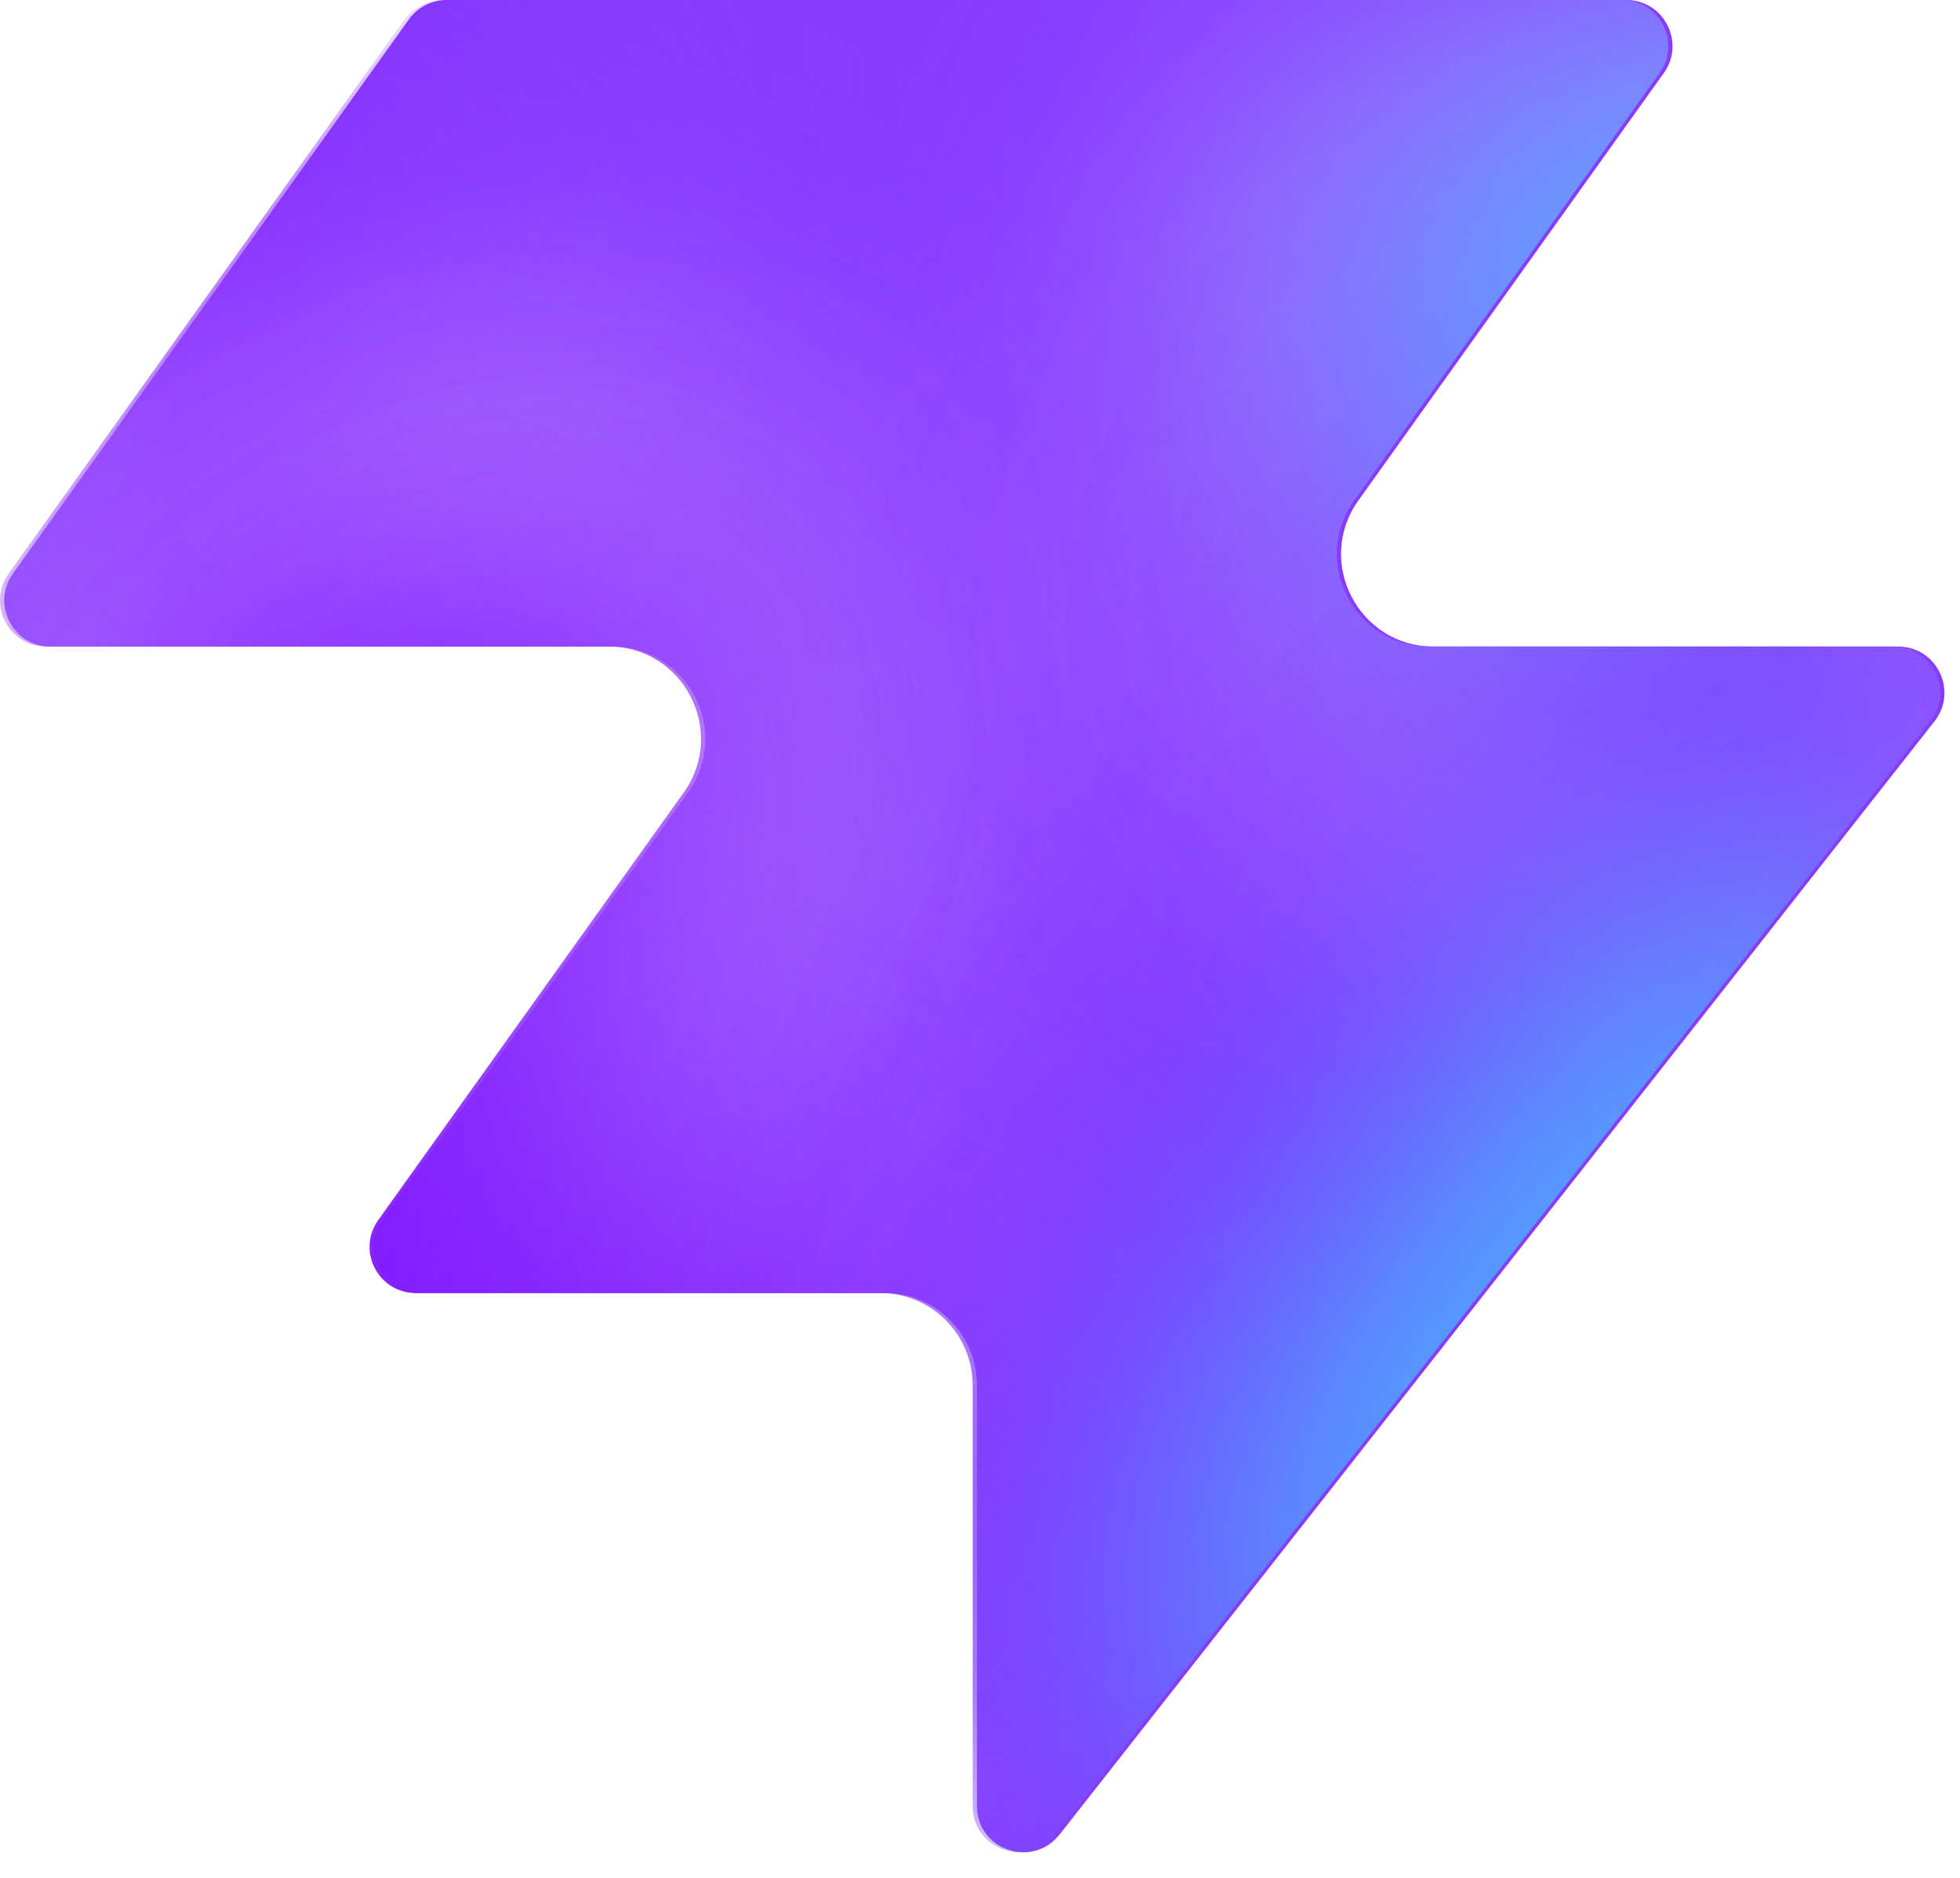
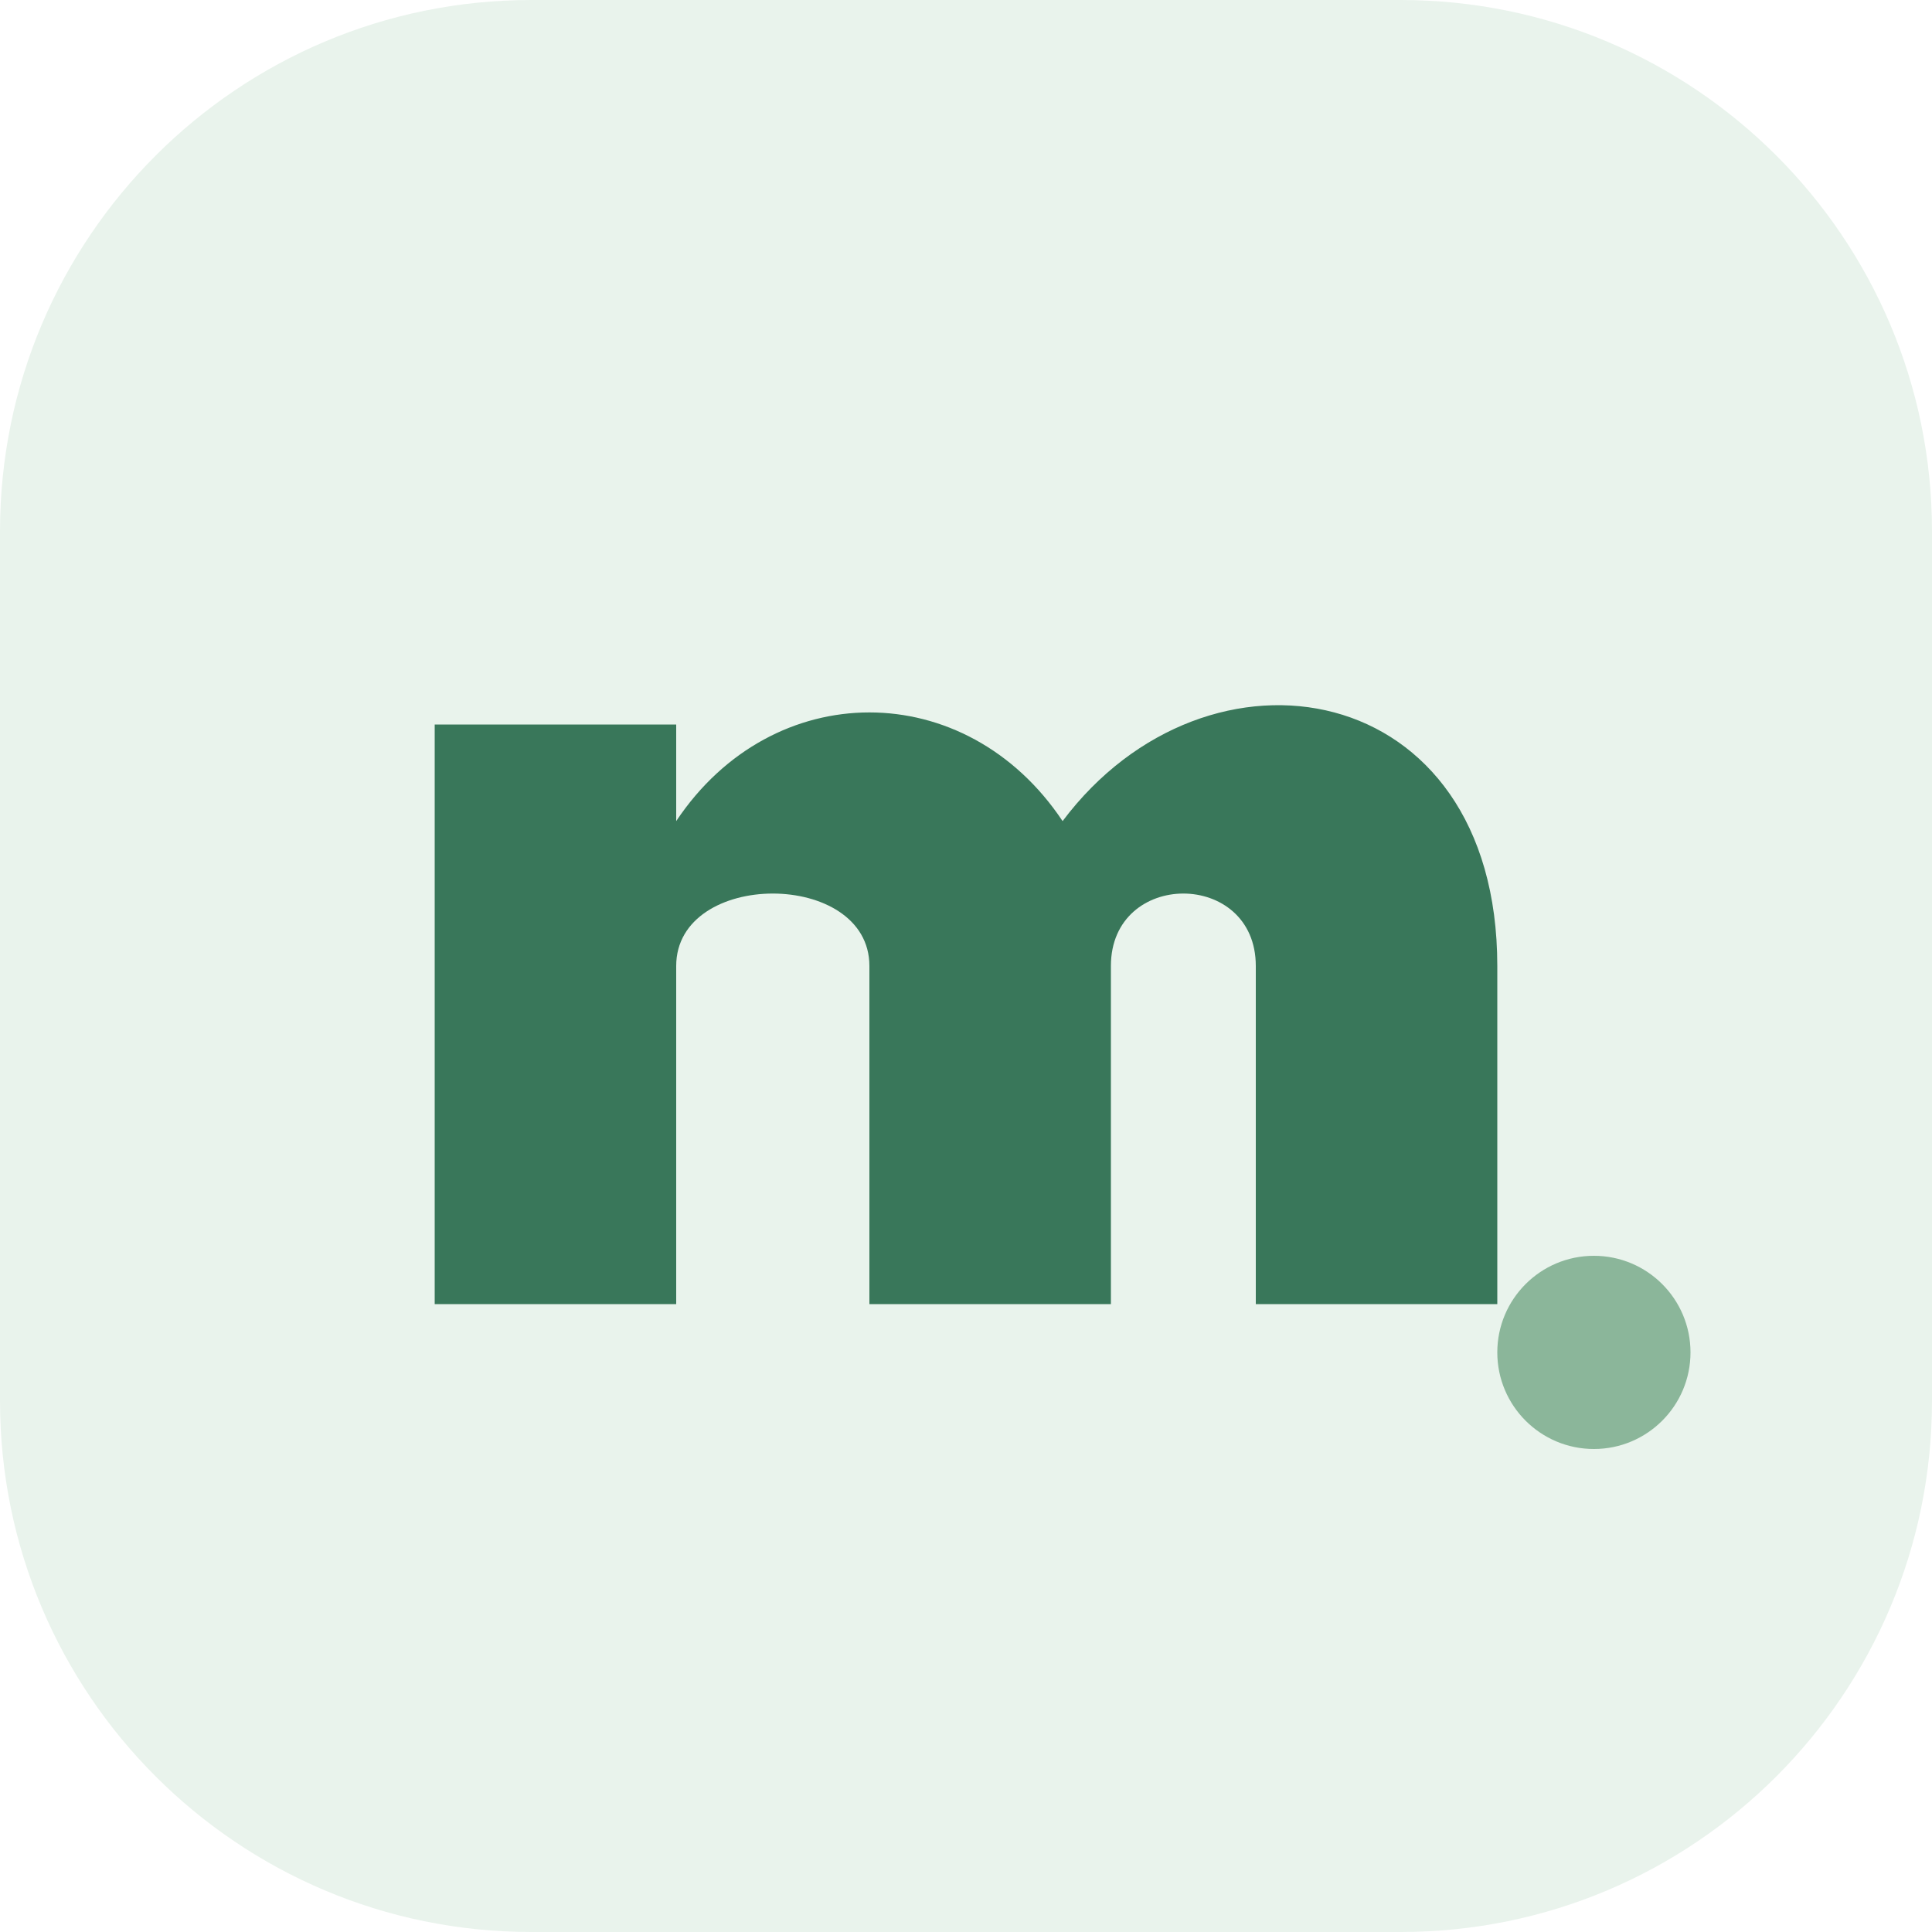
- <svg xmlns="http://www.w3.org/2000/svg" width="48" height="46" fill="none" viewBox="0 0 48 46">
-   <path fill="#863bff" d="M25.946 44.938c-.664.845-2.021.375-2.021-.698V33.937a2.26 2.26 0 0 0-2.262-2.262H10.287c-.92 0-1.456-1.04-.92-1.788l7.48-10.471c1.07-1.497 0-3.578-1.842-3.578H1.237c-.92 0-1.456-1.04-.92-1.788L10.013.474c.214-.297.556-.474.92-.474h28.894c.92 0 1.456 1.04.92 1.788l-7.48 10.471c-1.07 1.498 0 3.579 1.842 3.579h11.377c.943 0 1.473 1.088.89 1.83L25.947 44.94z" style="fill:#863bff;fill:color(display-p3 .525 .23 1);fill-opacity:1" />
-   <mask id="a" width="48" height="46" x="0" y="0" maskUnits="userSpaceOnUse" style="mask-type:alpha">
-     <path fill="#000" d="M25.842 44.938c-.664.844-2.021.375-2.021-.698V33.937a2.26 2.26 0 0 0-2.262-2.262H10.183c-.92 0-1.456-1.04-.92-1.788l7.48-10.471c1.07-1.498 0-3.579-1.842-3.579H1.133c-.92 0-1.456-1.04-.92-1.787L9.91.473c.214-.297.556-.474.92-.474h28.894c.92 0 1.456 1.04.92 1.788l-7.48 10.471c-1.07 1.498 0 3.578 1.842 3.578h11.377c.943 0 1.473 1.088.89 1.832L25.843 44.94z" style="fill:#000;fill-opacity:1" />
-   </mask>
-   <g mask="url(#a)">
-     <g filter="url(#b)">
-       <ellipse cx="5.508" cy="14.704" fill="#ede6ff" rx="5.508" ry="14.704" style="fill:#ede6ff;fill:color(display-p3 .927 .903 1);fill-opacity:1" transform="matrix(.00324 1 1 -.00324 -4.47 31.516)" />
-     </g>
-     <g filter="url(#c)">
-       <ellipse cx="10.399" cy="29.851" fill="#ede6ff" rx="10.399" ry="29.851" style="fill:#ede6ff;fill:color(display-p3 .927 .903 1);fill-opacity:1" transform="matrix(.00324 1 1 -.00324 -39.328 7.883)" />
-     </g>
-     <g filter="url(#d)">
-       <ellipse cx="5.508" cy="30.487" fill="#7e14ff" rx="5.508" ry="30.487" style="fill:#7e14ff;fill:color(display-p3 .492 .077 1);fill-opacity:1" transform="rotate(89.814 -25.913 -14.639)scale(1 -1)" />
-     </g>
-     <g filter="url(#e)">
-       <ellipse cx="5.508" cy="30.599" fill="#7e14ff" rx="5.508" ry="30.599" style="fill:#7e14ff;fill:color(display-p3 .492 .077 1);fill-opacity:1" transform="rotate(89.814 -32.644 -3.334)scale(1 -1)" />
-     </g>
-     <g filter="url(#f)">
-       <ellipse cx="5.508" cy="30.599" fill="#7e14ff" rx="5.508" ry="30.599" style="fill:#7e14ff;fill:color(display-p3 .492 .077 1);fill-opacity:1" transform="matrix(.00324 1 1 -.00324 -34.34 30.47)" />
-     </g>
-     <g filter="url(#g)">
-       <ellipse cx="14.072" cy="22.078" fill="#ede6ff" rx="14.072" ry="22.078" style="fill:#ede6ff;fill:color(display-p3 .927 .903 1);fill-opacity:1" transform="rotate(93.35 24.506 48.493)scale(-1 1)" />
-     </g>
-     <g filter="url(#h)">
-       <ellipse cx="3.47" cy="21.501" fill="#7e14ff" rx="3.47" ry="21.501" style="fill:#7e14ff;fill:color(display-p3 .492 .077 1);fill-opacity:1" transform="rotate(89.009 28.708 47.59)scale(-1 1)" />
-     </g>
-     <g filter="url(#i)">
-       <ellipse cx="3.47" cy="21.501" fill="#7e14ff" rx="3.47" ry="21.501" style="fill:#7e14ff;fill:color(display-p3 .492 .077 1);fill-opacity:1" transform="rotate(89.009 28.708 47.59)scale(-1 1)" />
-     </g>
-     <g filter="url(#j)">
-       <ellipse cx=".387" cy="8.972" fill="#7e14ff" rx="4.407" ry="29.108" style="fill:#7e14ff;fill:color(display-p3 .492 .077 1);fill-opacity:1" transform="rotate(39.51 .387 8.972)" />
-     </g>
-     <g filter="url(#k)">
-       <ellipse cx="47.523" cy="-6.092" fill="#7e14ff" rx="4.407" ry="29.108" style="fill:#7e14ff;fill:color(display-p3 .492 .077 1);fill-opacity:1" transform="rotate(37.892 47.523 -6.092)" />
-     </g>
-     <g filter="url(#l)">
-       <ellipse cx="41.412" cy="6.333" fill="#47bfff" rx="5.971" ry="9.665" style="fill:#47bfff;fill:color(display-p3 .28 .748 1);fill-opacity:1" transform="rotate(37.892 41.412 6.333)" />
-     </g>
-     <g filter="url(#m)">
-       <ellipse cx="-1.879" cy="38.332" fill="#7e14ff" rx="4.407" ry="29.108" style="fill:#7e14ff;fill:color(display-p3 .492 .077 1);fill-opacity:1" transform="rotate(37.892 -1.88 38.332)" />
-     </g>
-     <g filter="url(#n)">
-       <ellipse cx="-1.879" cy="38.332" fill="#7e14ff" rx="4.407" ry="29.108" style="fill:#7e14ff;fill:color(display-p3 .492 .077 1);fill-opacity:1" transform="rotate(37.892 -1.88 38.332)" />
-     </g>
-     <g filter="url(#o)">
-       <ellipse cx="35.651" cy="29.907" fill="#7e14ff" rx="4.407" ry="29.108" style="fill:#7e14ff;fill:color(display-p3 .492 .077 1);fill-opacity:1" transform="rotate(37.892 35.651 29.907)" />
-     </g>
-     <g filter="url(#p)">
-       <ellipse cx="38.418" cy="32.4" fill="#47bfff" rx="5.971" ry="15.297" style="fill:#47bfff;fill:color(display-p3 .28 .748 1);fill-opacity:1" transform="rotate(37.892 38.418 32.4)" />
-     </g>
-   </g>
-   <defs>
-     <filter id="b" width="60.045" height="41.654" x="-19.77" y="16.149" color-interpolation-filters="sRGB" filterUnits="userSpaceOnUse">
-       <feFlood flood-opacity="0" result="BackgroundImageFix" />
-       <feBlend in="SourceGraphic" in2="BackgroundImageFix" result="shape" />
-       <feGaussianBlur result="effect1_foregroundBlur_2002_17158" stdDeviation="7.659" />
-     </filter>
-     <filter id="c" width="90.34" height="51.437" x="-54.613" y="-7.533" color-interpolation-filters="sRGB" filterUnits="userSpaceOnUse">
-       <feFlood flood-opacity="0" result="BackgroundImageFix" />
-       <feBlend in="SourceGraphic" in2="BackgroundImageFix" result="shape" />
-       <feGaussianBlur result="effect1_foregroundBlur_2002_17158" stdDeviation="7.659" />
-     </filter>
-     <filter id="d" width="79.355" height="29.4" x="-49.64" y="2.03" color-interpolation-filters="sRGB" filterUnits="userSpaceOnUse">
-       <feFlood flood-opacity="0" result="BackgroundImageFix" />
-       <feBlend in="SourceGraphic" in2="BackgroundImageFix" result="shape" />
-       <feGaussianBlur result="effect1_foregroundBlur_2002_17158" stdDeviation="4.596" />
-     </filter>
-     <filter id="e" width="79.579" height="29.4" x="-45.045" y="20.029" color-interpolation-filters="sRGB" filterUnits="userSpaceOnUse">
-       <feFlood flood-opacity="0" result="BackgroundImageFix" />
-       <feBlend in="SourceGraphic" in2="BackgroundImageFix" result="shape" />
-       <feGaussianBlur result="effect1_foregroundBlur_2002_17158" stdDeviation="4.596" />
-     </filter>
-     <filter id="f" width="79.579" height="29.4" x="-43.513" y="21.178" color-interpolation-filters="sRGB" filterUnits="userSpaceOnUse">
-       <feFlood flood-opacity="0" result="BackgroundImageFix" />
-       <feBlend in="SourceGraphic" in2="BackgroundImageFix" result="shape" />
-       <feGaussianBlur result="effect1_foregroundBlur_2002_17158" stdDeviation="4.596" />
-     </filter>
-     <filter id="g" width="74.749" height="58.852" x="15.756" y="-17.901" color-interpolation-filters="sRGB" filterUnits="userSpaceOnUse">
-       <feFlood flood-opacity="0" result="BackgroundImageFix" />
-       <feBlend in="SourceGraphic" in2="BackgroundImageFix" result="shape" />
-       <feGaussianBlur result="effect1_foregroundBlur_2002_17158" stdDeviation="7.659" />
-     </filter>
-     <filter id="h" width="61.377" height="25.362" x="23.548" y="2.284" color-interpolation-filters="sRGB" filterUnits="userSpaceOnUse">
-       <feFlood flood-opacity="0" result="BackgroundImageFix" />
-       <feBlend in="SourceGraphic" in2="BackgroundImageFix" result="shape" />
-       <feGaussianBlur result="effect1_foregroundBlur_2002_17158" stdDeviation="4.596" />
-     </filter>
-     <filter id="i" width="61.377" height="25.362" x="23.548" y="2.284" color-interpolation-filters="sRGB" filterUnits="userSpaceOnUse">
-       <feFlood flood-opacity="0" result="BackgroundImageFix" />
-       <feBlend in="SourceGraphic" in2="BackgroundImageFix" result="shape" />
-       <feGaussianBlur result="effect1_foregroundBlur_2002_17158" stdDeviation="4.596" />
-     </filter>
-     <filter id="j" width="56.045" height="63.649" x="-27.636" y="-22.853" color-interpolation-filters="sRGB" filterUnits="userSpaceOnUse">
-       <feFlood flood-opacity="0" result="BackgroundImageFix" />
-       <feBlend in="SourceGraphic" in2="BackgroundImageFix" result="shape" />
-       <feGaussianBlur result="effect1_foregroundBlur_2002_17158" stdDeviation="4.596" />
-     </filter>
-     <filter id="k" width="54.814" height="64.646" x="20.116" y="-38.415" color-interpolation-filters="sRGB" filterUnits="userSpaceOnUse">
-       <feFlood flood-opacity="0" result="BackgroundImageFix" />
-       <feBlend in="SourceGraphic" in2="BackgroundImageFix" result="shape" />
-       <feGaussianBlur result="effect1_foregroundBlur_2002_17158" stdDeviation="4.596" />
-     </filter>
-     <filter id="l" width="33.541" height="35.313" x="24.641" y="-11.323" color-interpolation-filters="sRGB" filterUnits="userSpaceOnUse">
-       <feFlood flood-opacity="0" result="BackgroundImageFix" />
-       <feBlend in="SourceGraphic" in2="BackgroundImageFix" result="shape" />
-       <feGaussianBlur result="effect1_foregroundBlur_2002_17158" stdDeviation="4.596" />
-     </filter>
-     <filter id="m" width="54.814" height="64.646" x="-29.286" y="6.009" color-interpolation-filters="sRGB" filterUnits="userSpaceOnUse">
-       <feFlood flood-opacity="0" result="BackgroundImageFix" />
-       <feBlend in="SourceGraphic" in2="BackgroundImageFix" result="shape" />
-       <feGaussianBlur result="effect1_foregroundBlur_2002_17158" stdDeviation="4.596" />
-     </filter>
-     <filter id="n" width="54.814" height="64.646" x="-29.286" y="6.009" color-interpolation-filters="sRGB" filterUnits="userSpaceOnUse">
-       <feFlood flood-opacity="0" result="BackgroundImageFix" />
-       <feBlend in="SourceGraphic" in2="BackgroundImageFix" result="shape" />
-       <feGaussianBlur result="effect1_foregroundBlur_2002_17158" stdDeviation="4.596" />
-     </filter>
-     <filter id="o" width="54.814" height="64.646" x="8.244" y="-2.416" color-interpolation-filters="sRGB" filterUnits="userSpaceOnUse">
-       <feFlood flood-opacity="0" result="BackgroundImageFix" />
-       <feBlend in="SourceGraphic" in2="BackgroundImageFix" result="shape" />
-       <feGaussianBlur result="effect1_foregroundBlur_2002_17158" stdDeviation="4.596" />
-     </filter>
-     <filter id="p" width="39.409" height="43.623" x="18.713" y="10.588" color-interpolation-filters="sRGB" filterUnits="userSpaceOnUse">
-       <feFlood flood-opacity="0" result="BackgroundImageFix" />
-       <feBlend in="SourceGraphic" in2="BackgroundImageFix" result="shape" />
-       <feGaussianBlur result="effect1_foregroundBlur_2002_17158" stdDeviation="4.596" />
-     </filter>
-   </defs>
+ <svg xmlns="http://www.w3.org/2000/svg" viewBox="0 0 40 40">
+   <rect width="40" height="40" rx="11" fill="#e9f3ec" />
+   <path d="M9 27V15h5v2c2-3 6-3 8 0 3-4 9-3 9 3v7h-5v-7c0-2-3-2-3 0v7h-5v-7c0-2-4-2-4 0v7z" fill="#39775a" />
+   <circle cx="33" cy="28" r="2" fill="#8bb69a" />
</svg>
